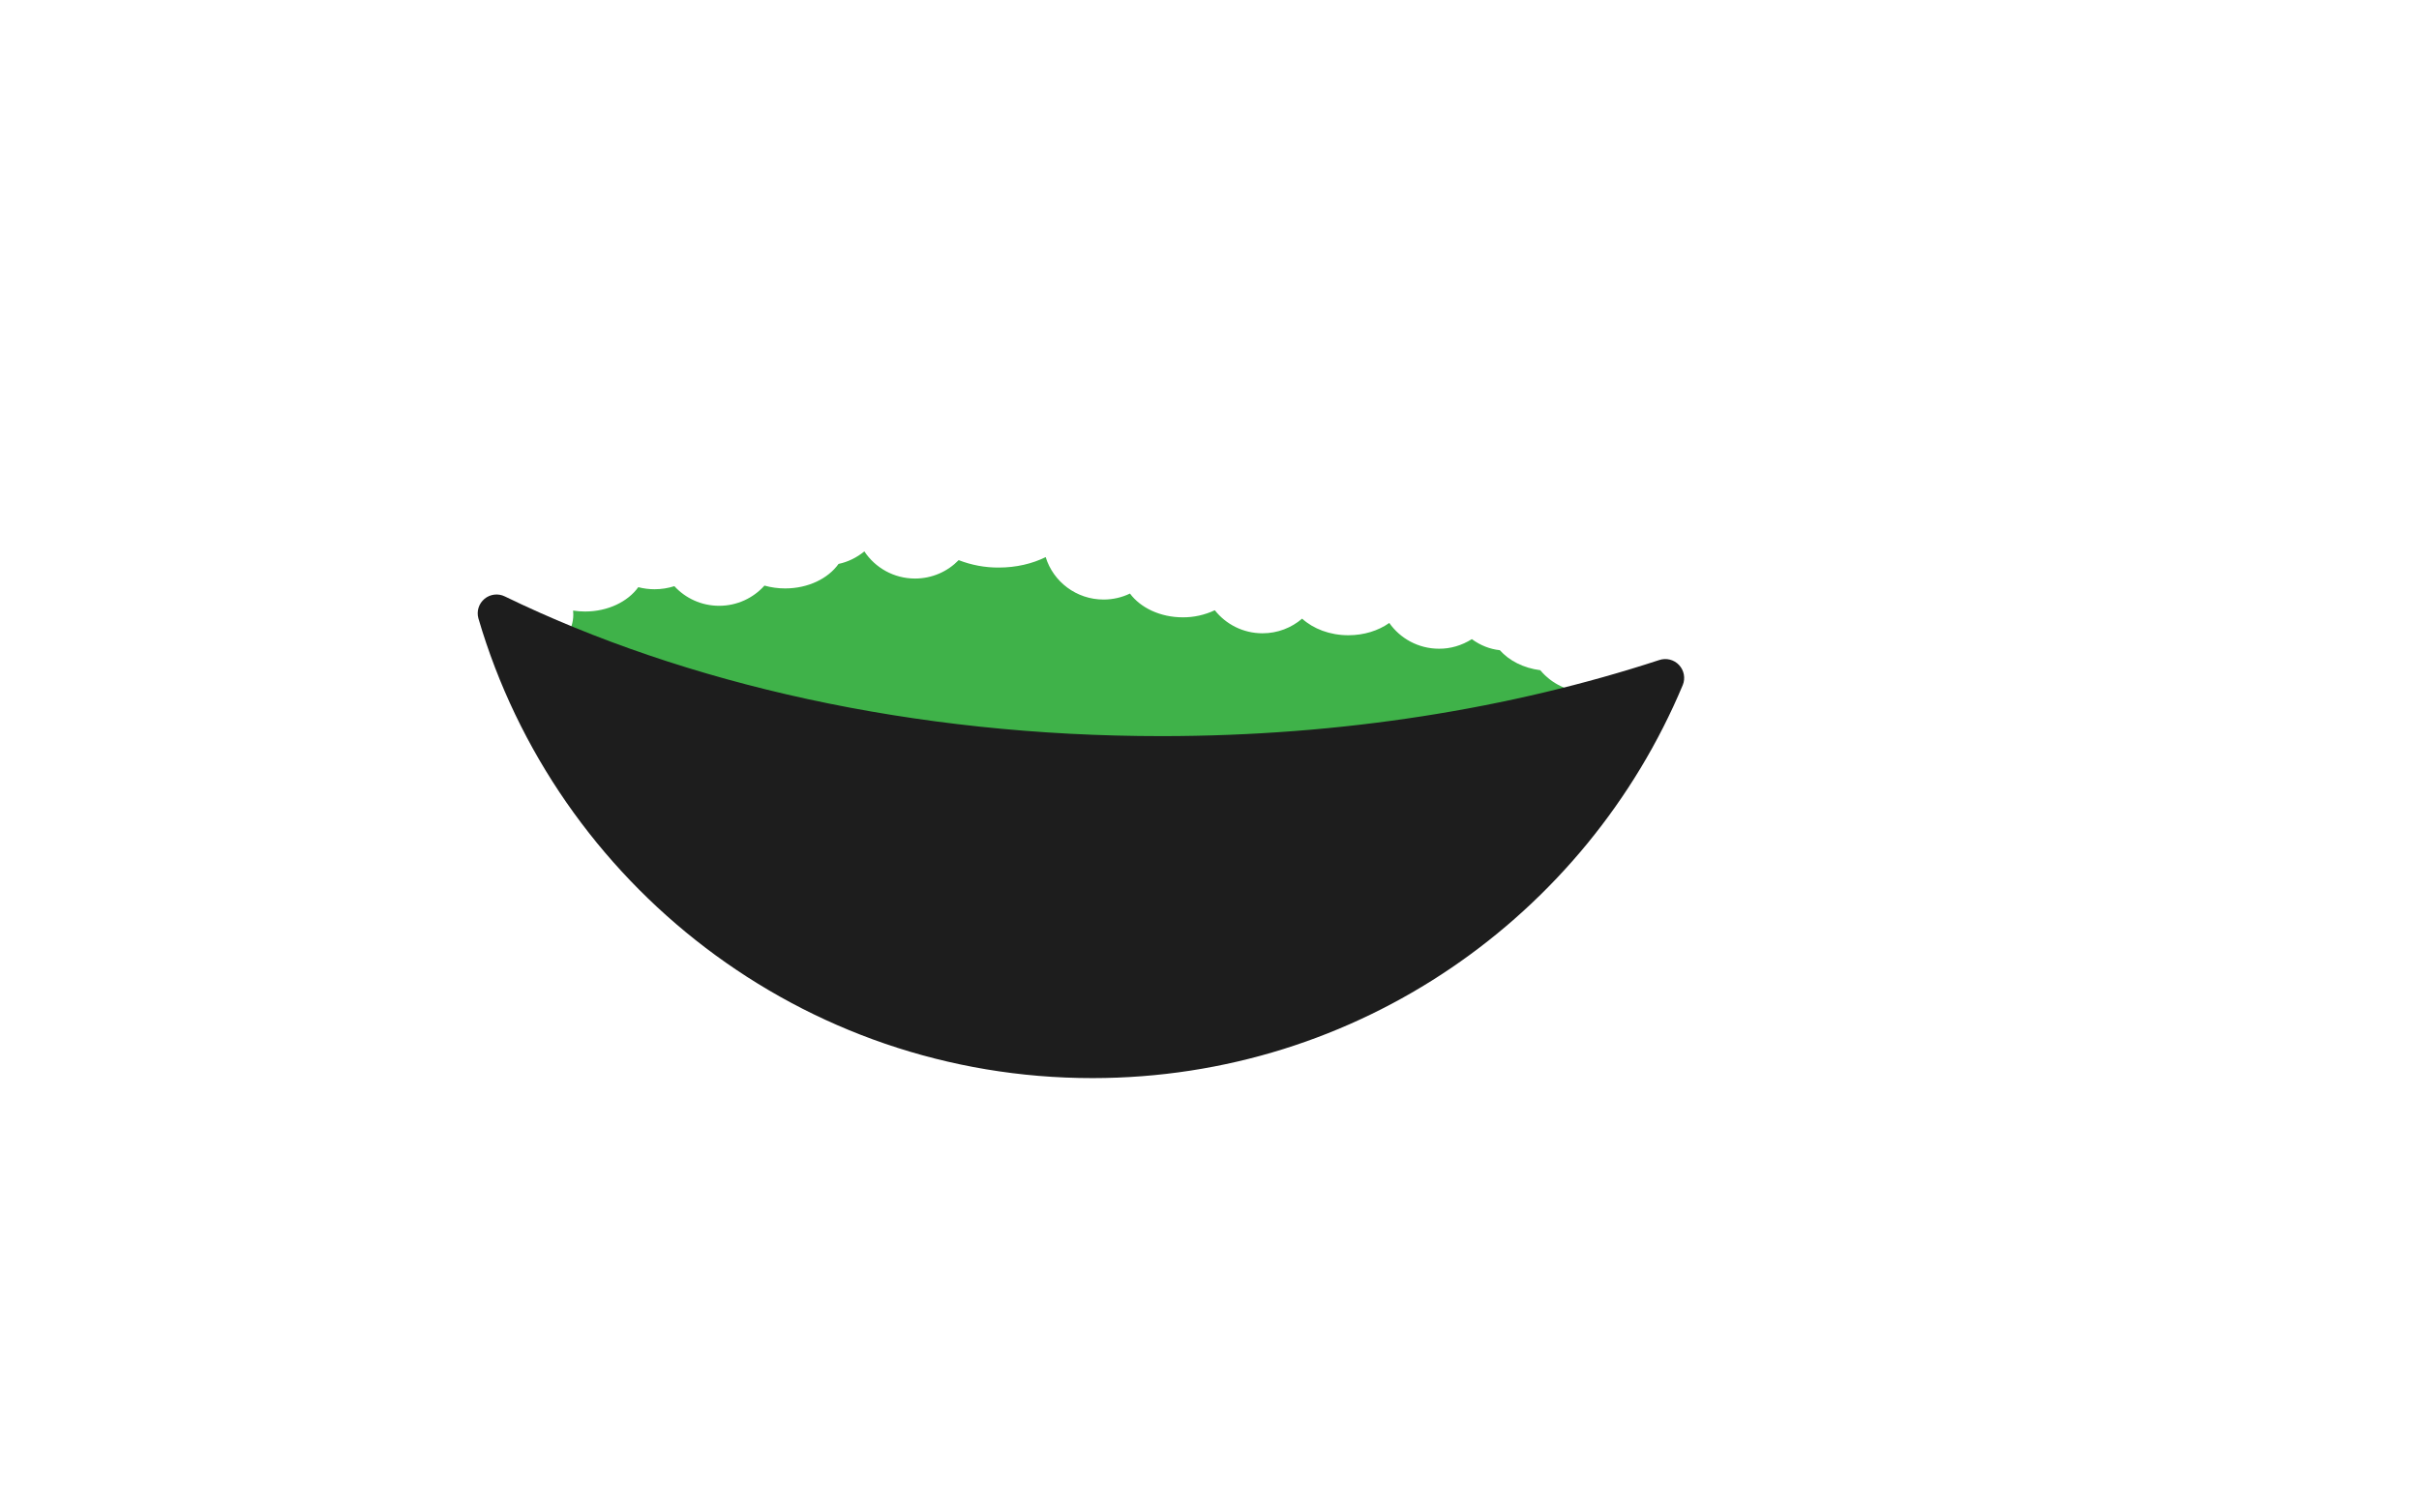
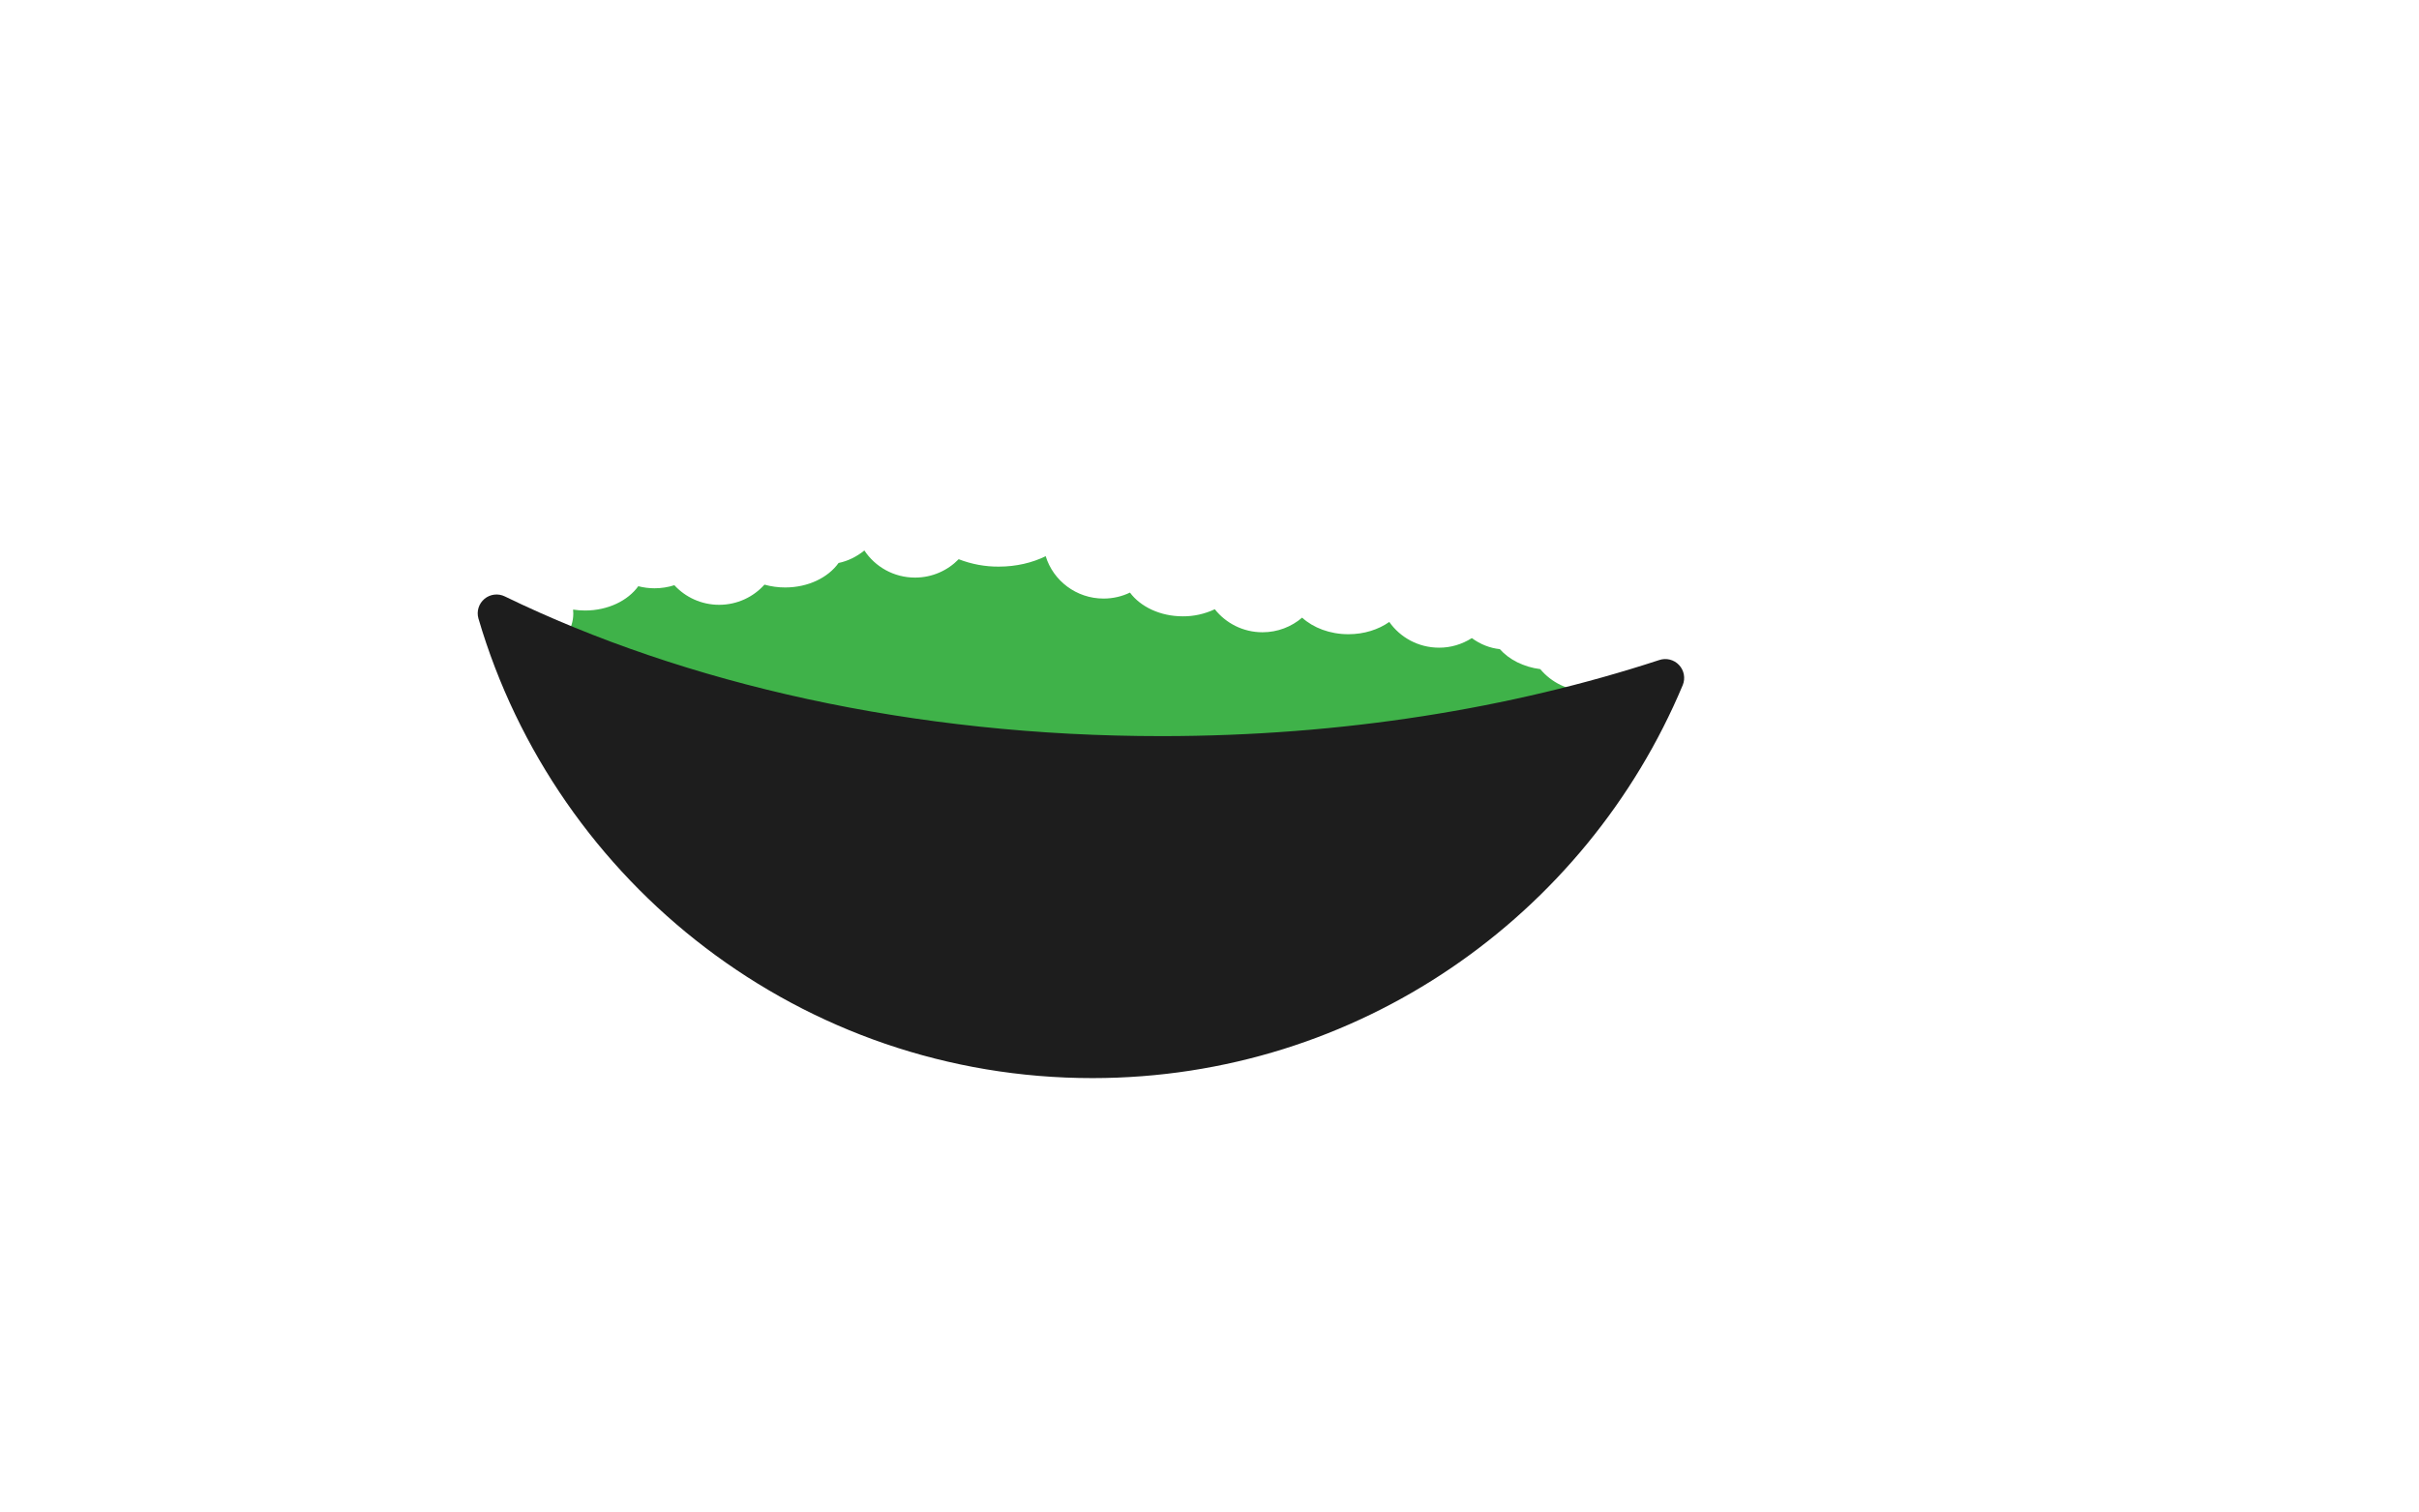
<svg xmlns="http://www.w3.org/2000/svg" height="100%" style="fill-rule:evenodd;clip-rule:evenodd;stroke-linejoin:round;stroke-miterlimit:2;" version="1.1" viewBox="0 0 1280 800" width="100%" xml:space="preserve">
-   <g transform="matrix(1,0,0,1.22164,-1.3093,-65.5161)">
+   <g transform="matrix(1,0,0,1.22,-1.31,-65.52)">
    <clipPath id="_clip1">
      <path d="M859.613,320.594l-565.365-55.069 -9.899,101.624 565.365,55.069 9.899-101.624" />
    </clipPath>
    <g clip-path="url(#_clip1)">
      <path d="M445.029,297.939a35.374,35.374,0,00,13.652-5.419c5.715,7.078 15.593,11.759 26.81,11.759 9.07,0 17.265-3.061 23.091-7.975a68.978,68.978,0,00,21.221,3.217c9.207,0 17.757-1.671 24.823-4.527 3.985,10.634 16.2,18.384 30.633,18.384 5.004,0 9.742-.932 13.963-2.593 5.586,6.154 16.014,10.297 27.946,10.297a46.423,46.423,0,00,16.943-3.069c5.859,6.076 14.99,9.985 25.241,9.985 8.016,0 15.347-2.39 20.964-6.337 5.922,4.399 14.697,7.186 24.485,7.186 8.325,0 15.918-2.017 21.645-5.326 5.781,6.742 15.414,11.161 26.313,11.161a37.442,37.442,0,00,17.369-4.149a34.447,34.447,0,00,14.813,4.787c4.888,4.529 12.538,7.75 21.391,8.668 5.872,5.786 14.779,9.48 24.742,9.48a39.63,39.63,0,00,1.694-.036c-3.039,3.143-4.794,6.845-4.794,10.807 0,7.052 5.56,13.282 14.032,16.998 -22.734,73.181-148.402,119.69-293.942,105.514 -139.212-13.56-249.87-78.091-266.392-150.357 7.886-3.759 12.996-9.763 12.996-16.524 0-.574-.037-1.143-.109-1.705a50.136,50.136,0,00,6.333,.398c12.091,0 22.637-4.254 28.166-10.544a41.455,41.455,0,00,8.622,.899c3.64,0 7.153-.467 10.461-1.336 5.857,5.223 14.31,8.504 23.702,8.504 9.538,0 18.106-3.384 23.972-8.748a48.879,48.879,0,00,10.978,1.225c12.142,0 22.726-4.29 28.236-10.624Zm391.561,3.708 .171,.247c-.195,.021-.39,.044-.585,.068 .089-.178 .175-.358 .258-.539l.156,.224Zm-511.691-46.279a36.442,36.442,0,00-6.344-2.075c48.481-48.903 152.176-76.387 268.585-65.049 89.86,8.753 167.823,38.743 216.25,78.343 -13.186,1.011-24.053,8.509-27.67,18.504a38.33,38.33,0,00-12.961-2.216a38.322,38.322,0,00-13.11,2.269v-.004c0-14.297-14.341-25.904-32.004-25.904 -15.531,0-28.494,8.974-31.397,20.859a37.567,37.567,0,00-16.896-3.904a39.894,39.894,0,00-3.372,.142l.002-.263c0-14.297-19.699-25.904-43.963-25.904 -15.151,0-28.523,4.526-36.429,11.406l-.331-.002a38.096,38.096,0,00-14.402,2.768c-6.338-9.719-22.338-16.625-41.054-16.625 -11.859,0-22.627,2.773-30.539,7.277a38.204,38.204,0,00-13.773-2.518c-7.795,0-14.942,2.26-20.496,6.014 -5.715-7.078-15.592-11.759-26.81-11.759a37.46,37.46,0,00-17.371,4.149c-6.336-9.722-22.339-16.63-41.058-16.63 -17.503,0-32.63,6.039-39.702,14.771a38.158,38.158,0,00-15.155,6.351Z" style="fill:rgb(63,178,73);" />
    </g>
  </g>
  <path d="M253.152,327.315a9.96,9.96,0,01,13.993-11.637c95.347,46.304 216.254,73.994 347.728,73.931 95.15-.046 184.752-14.622 263.121-40.271a9.989,9.989,0,01,12.432,13.238C839.32,484.649 718.719,570.54 578.187,570.608c-153.821,.074-283.863-102.7-325.035-243.293" style="fill:rgb(29,29,29);" />
</svg>
